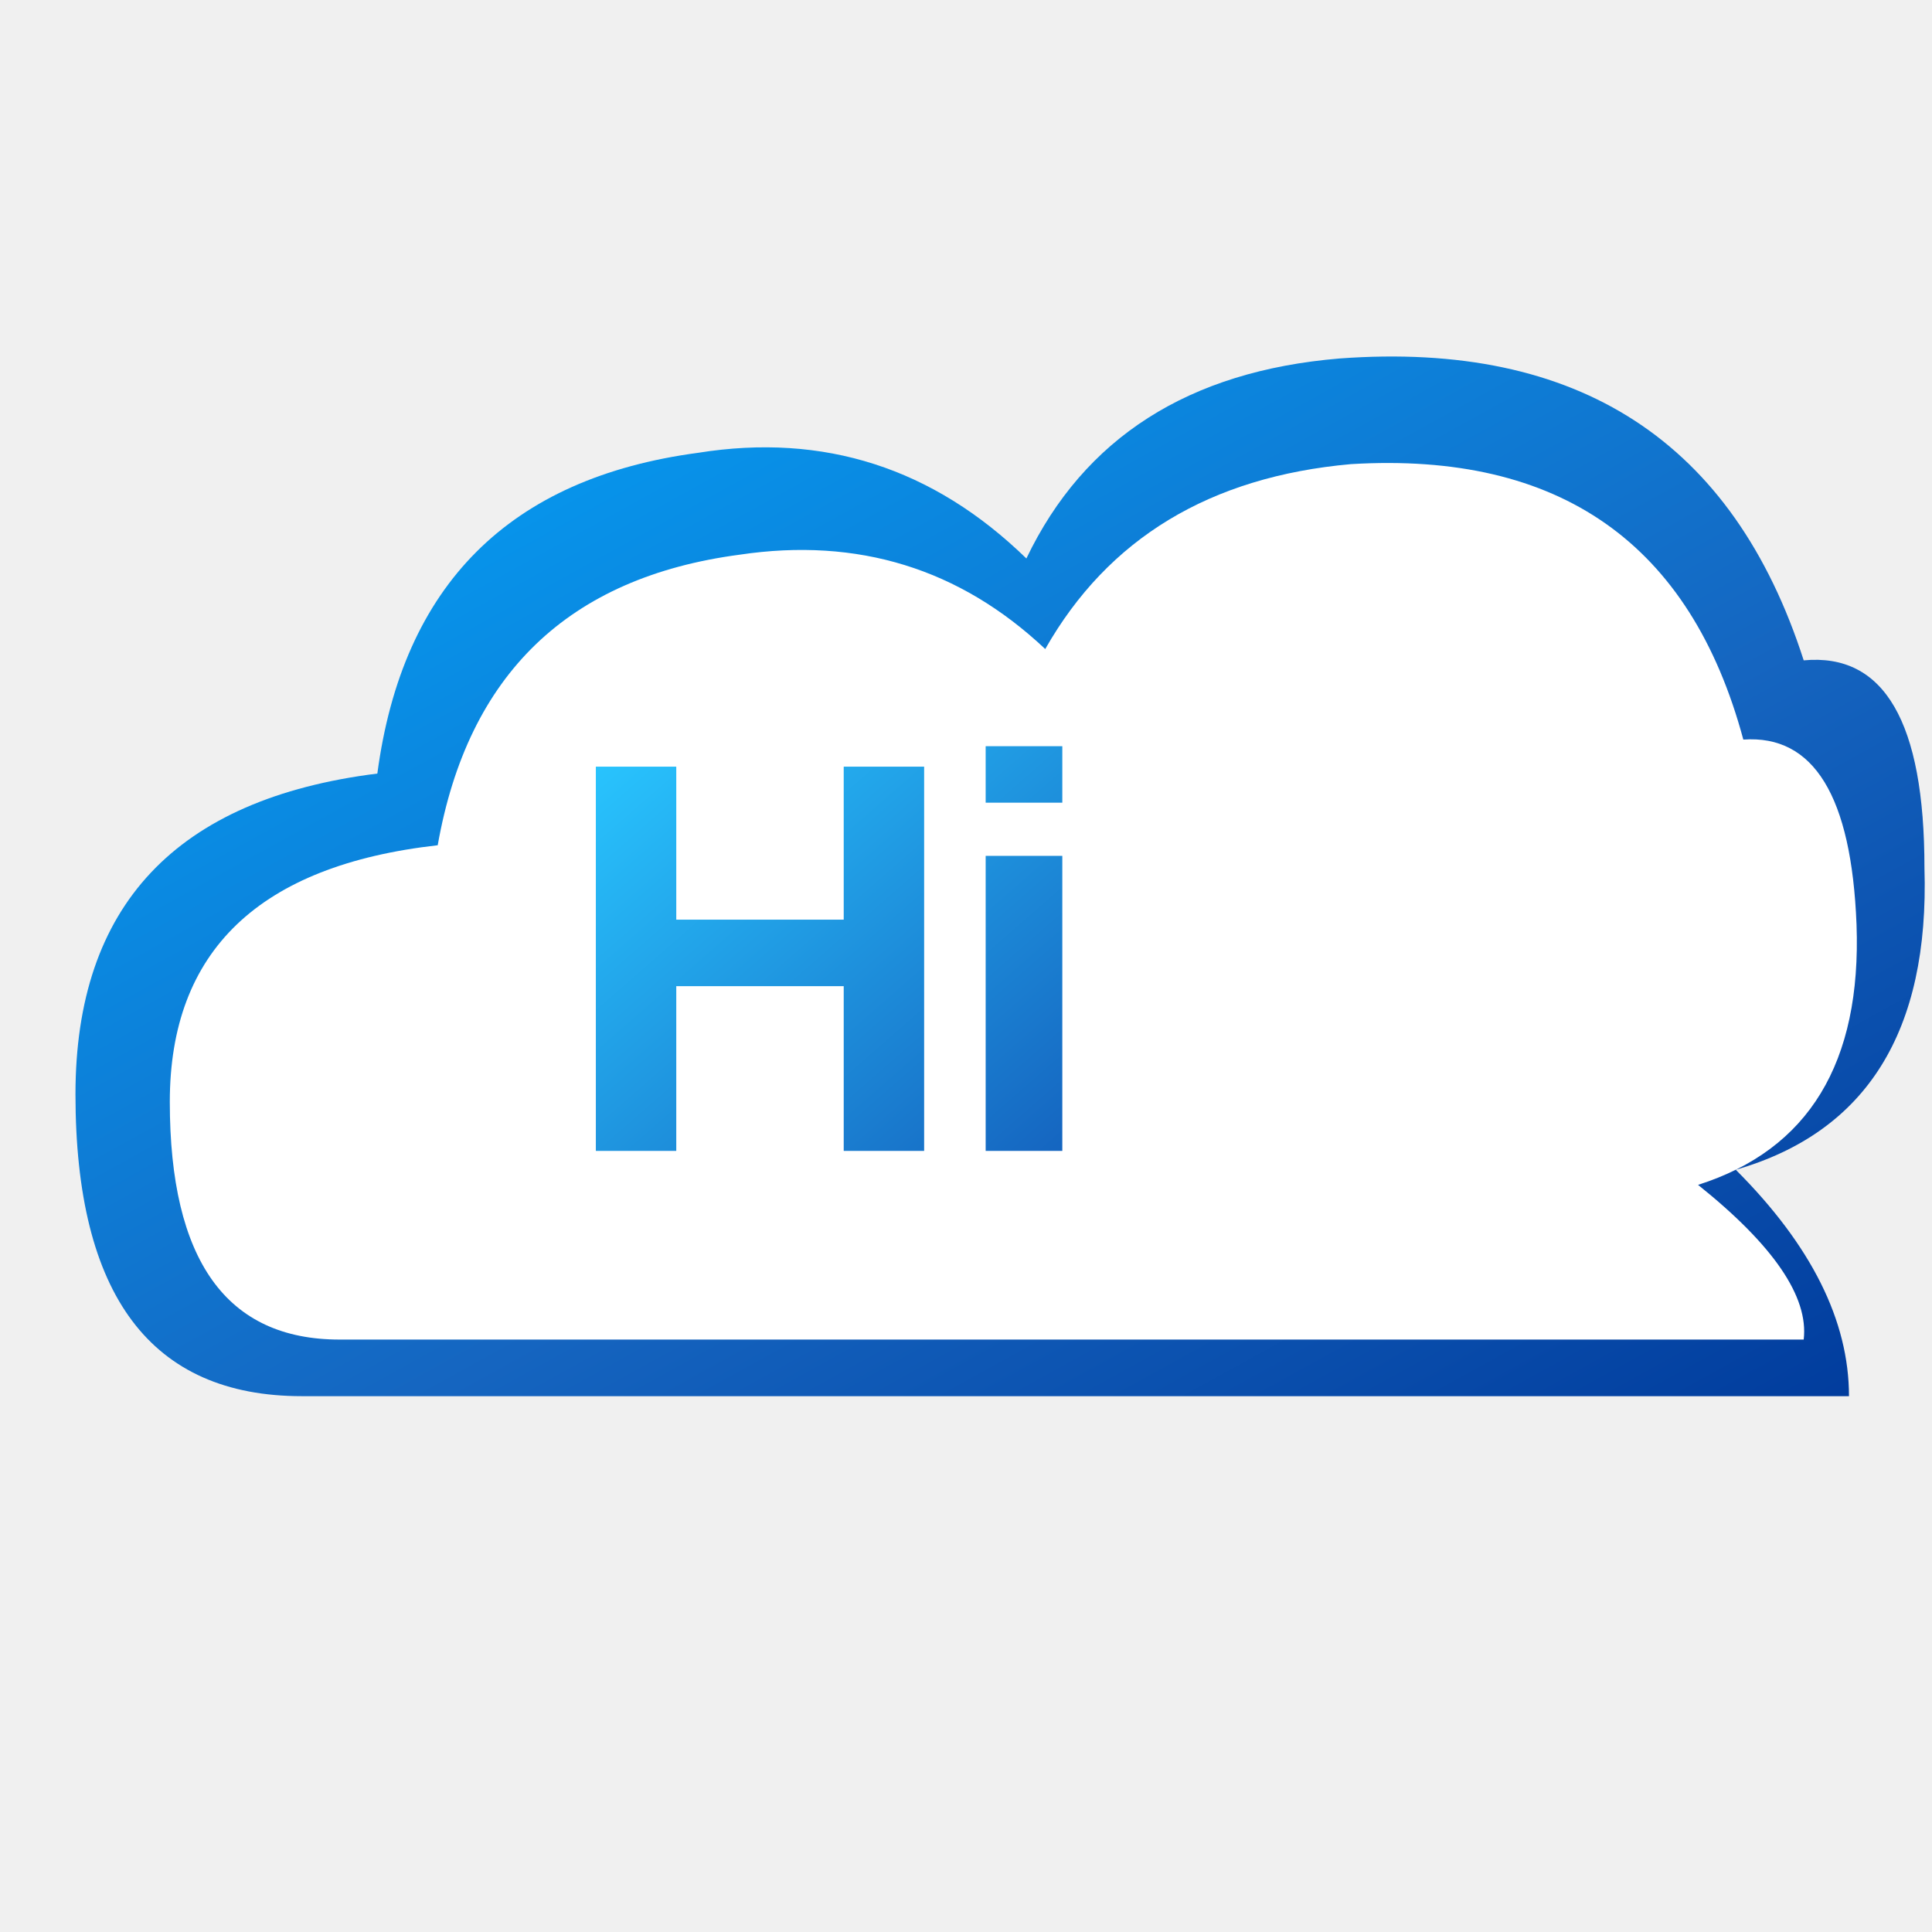
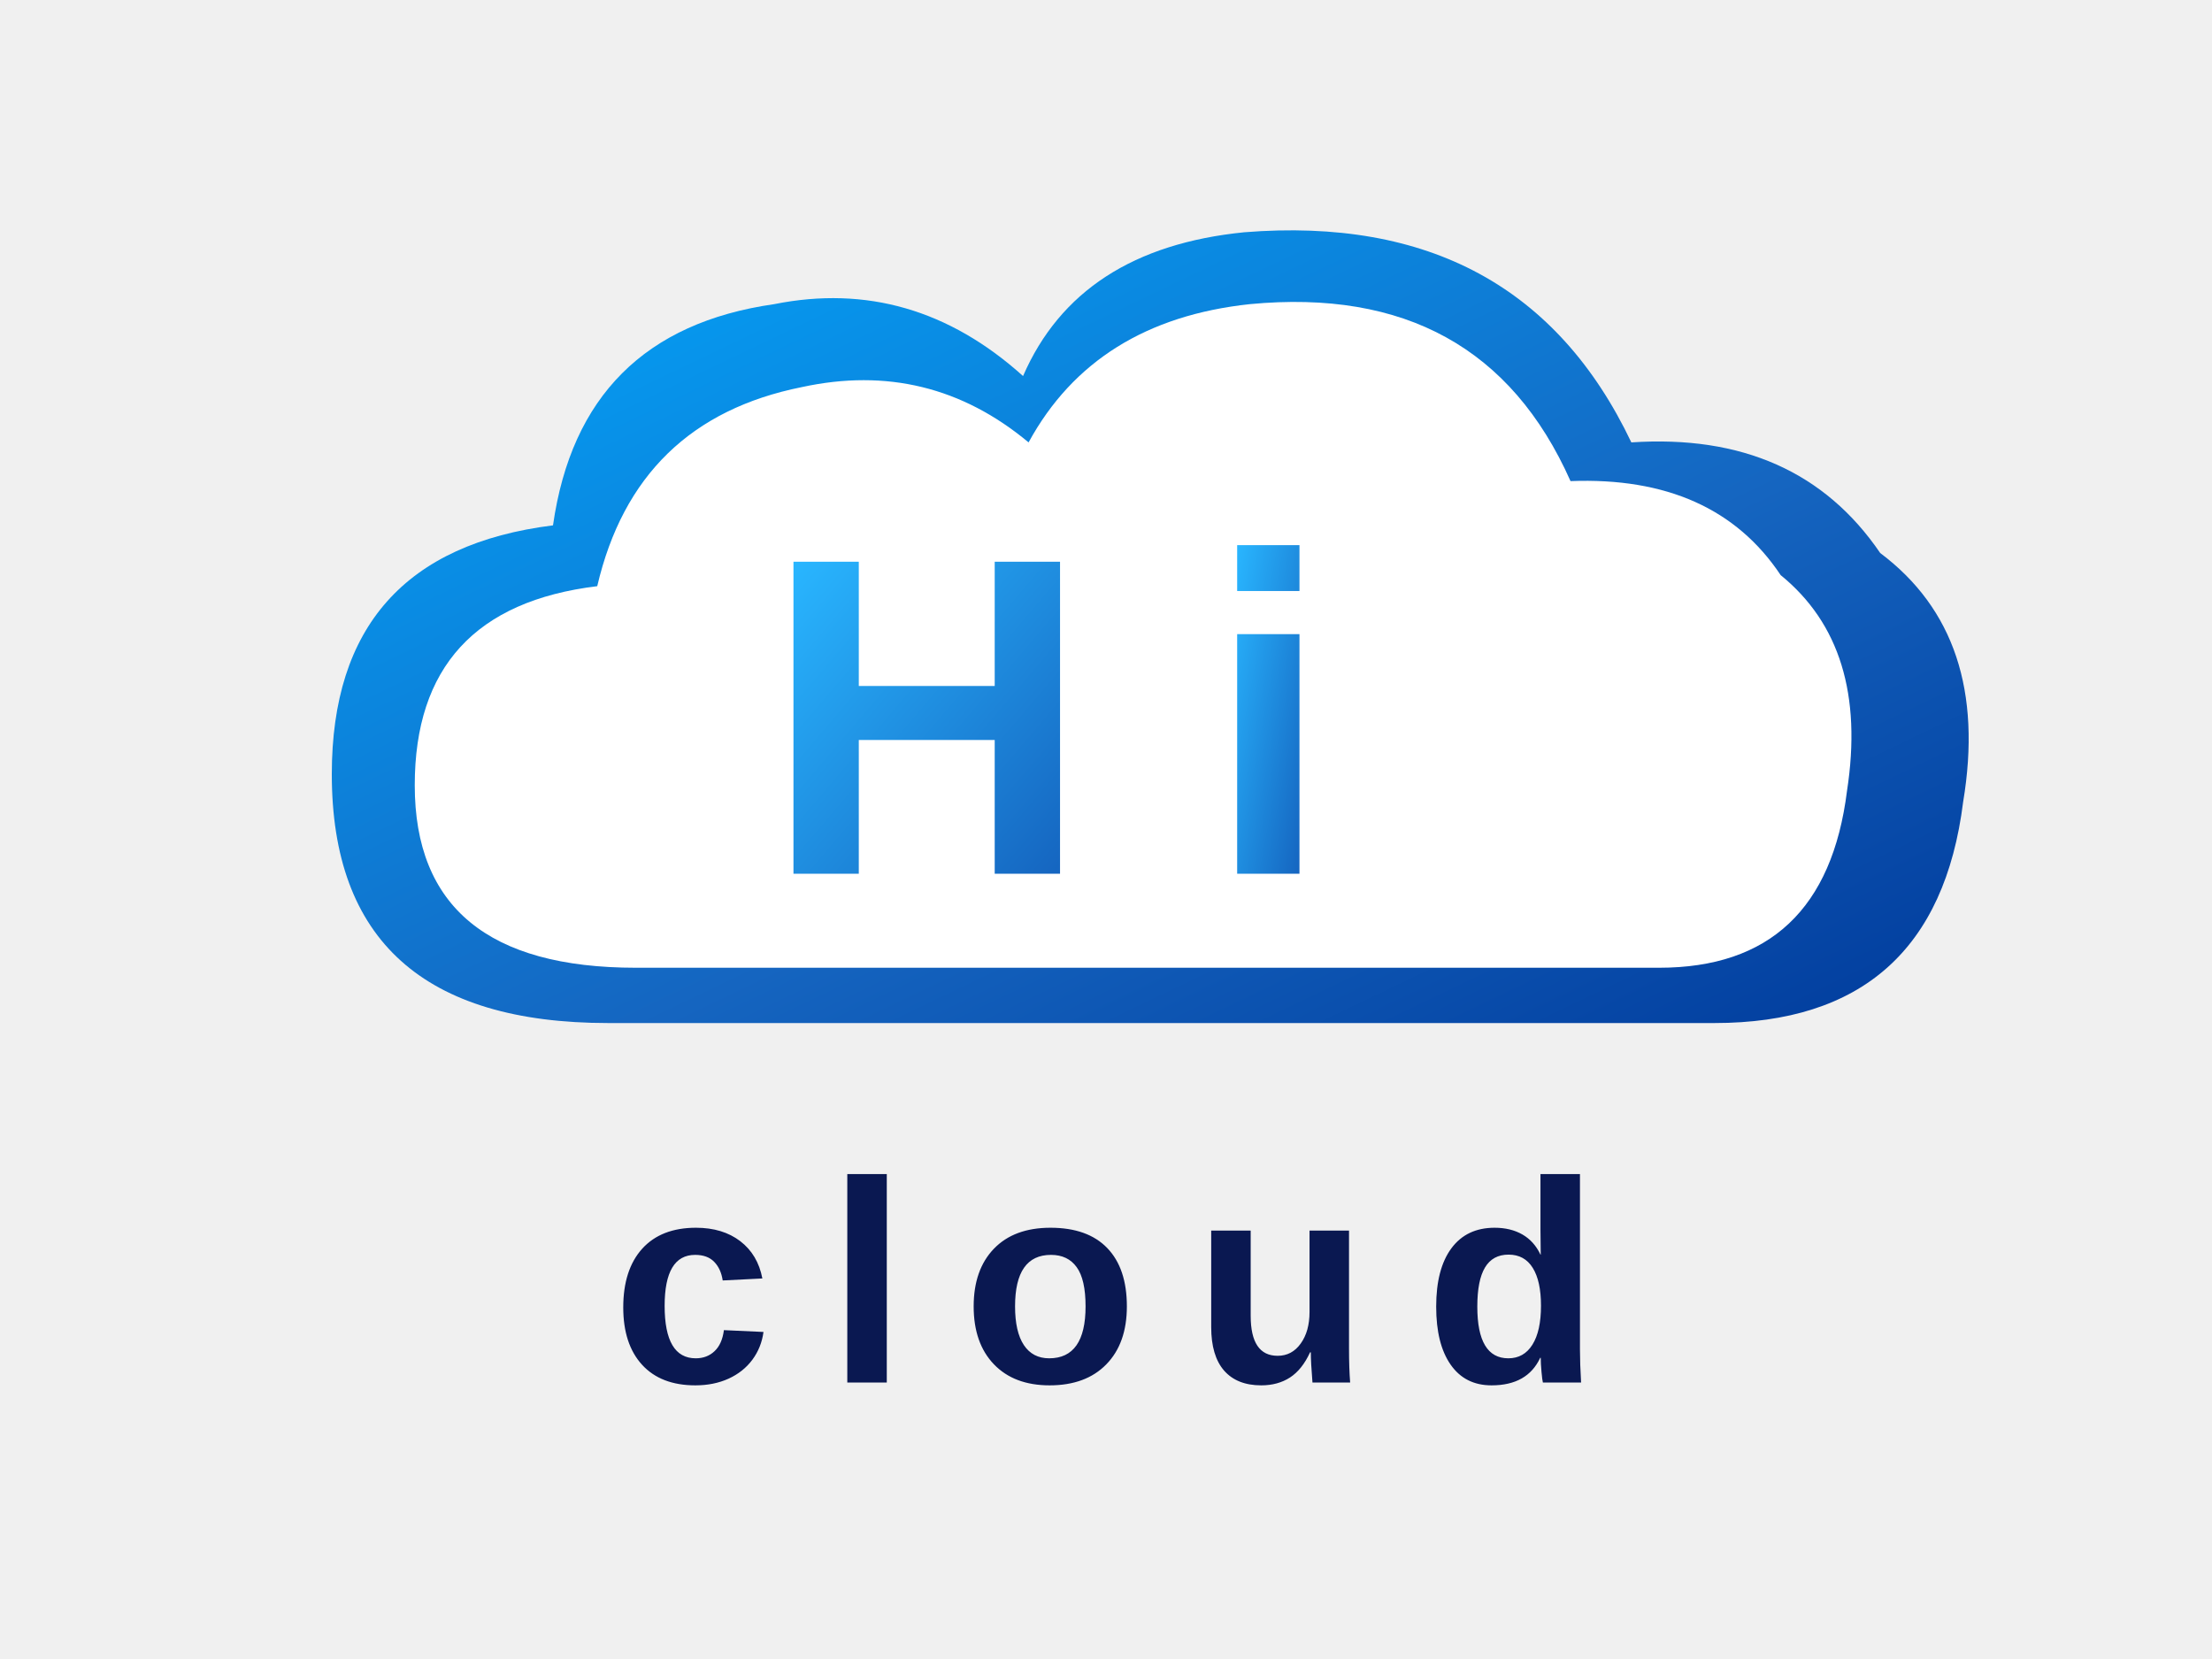
- <svg xmlns="http://www.w3.org/2000/svg" viewBox="0 0 512 512" fill="none">
+ <svg xmlns="http://www.w3.org/2000/svg" viewBox="0 0 400 300" fill="none">
  <defs>
-     <linearGradient id="bg" x1="0%" y1="0%" x2="100%" y2="100%">
+     <linearGradient id="cloudGrad" x1="0%" y1="0%" x2="100%" y2="100%">
      <stop offset="0%" stop-color="#00AAFF" />
      <stop offset="60%" stop-color="#1565C0" />
      <stop offset="100%" stop-color="#003A9B" />
    </linearGradient>
-     <linearGradient id="hi" x1="0%" y1="0%" x2="100%" y2="100%">
-       <stop offset="0%" stop-color="#29C6FF" />
+     <linearGradient id="hiGrad" x1="0%" y1="0%" x2="100%" y2="100%">
+       <stop offset="0%" stop-color="#29B6FF" />
      <stop offset="100%" stop-color="#1565C0" />
    </linearGradient>
  </defs>
-   <path d="M 80 370 Q 20 370 20 290 Q 20 215 100 205 Q 110 130 185 120 Q 235 112 272 148 Q 295 100 355 95 Q 450 88 478 175 Q 510 172 510 230 Q 512 295 460 310 Q 490 340 490 370 Z" fill="url(#bg)" />
-   <path d="M 90 355 Q 45 355 45 292 Q 45 232 116 224 Q 128 156 196 147 Q 243 140 277 172 Q 302 128 358 123 Q 441 118 462 196 Q 490 194 492 245 Q 494 300 450 314 Q 480 338 478 355 Z" fill="white" />
-   <text x="148" y="305" font-family="Arial Black, Arial, sans-serif" font-size="148" font-weight="900" fill="url(#hi)" letter-spacing="-4">Hi</text>
+   <path d="     M 110 185     Q 60 185 60 140     Q 60 100 100 95     Q 105 60 140 55     Q 165 50 185 68     Q 195 45 225 42     Q 275 38 295 80     Q 325 78 340 100     Q 360 115 355 145     Q 350 185 310 185     Z   " fill="url(#cloudGrad)" stroke="none" />
+   <path d="     M 115 175     Q 75 175 75 142     Q 75 110 108 106     Q 115 76 145 70     Q 168 65 186 80     Q 198 58 226 55     Q 268 51 284 87     Q 310 86 322 104     Q 338 117 334 143     Q 330 175 300 175     Z   " fill="white" />
+   <text x="138" y="158" font-family="Arial Rounded MT Bold, Arial, sans-serif" font-size="82" font-weight="900" fill="url(#hiGrad)" letter-spacing="-2">H</text>
+   <text x="218" y="158" font-family="Arial Rounded MT Bold, Arial, sans-serif" font-size="82" font-weight="900" fill="url(#hiGrad)">i</text>
+   <text x="200" y="250" font-family="Arial Rounded MT Bold, Arial, sans-serif" font-size="52" font-weight="600" fill="#0A1851" text-anchor="middle" letter-spacing="10">cloud</text>
</svg>
